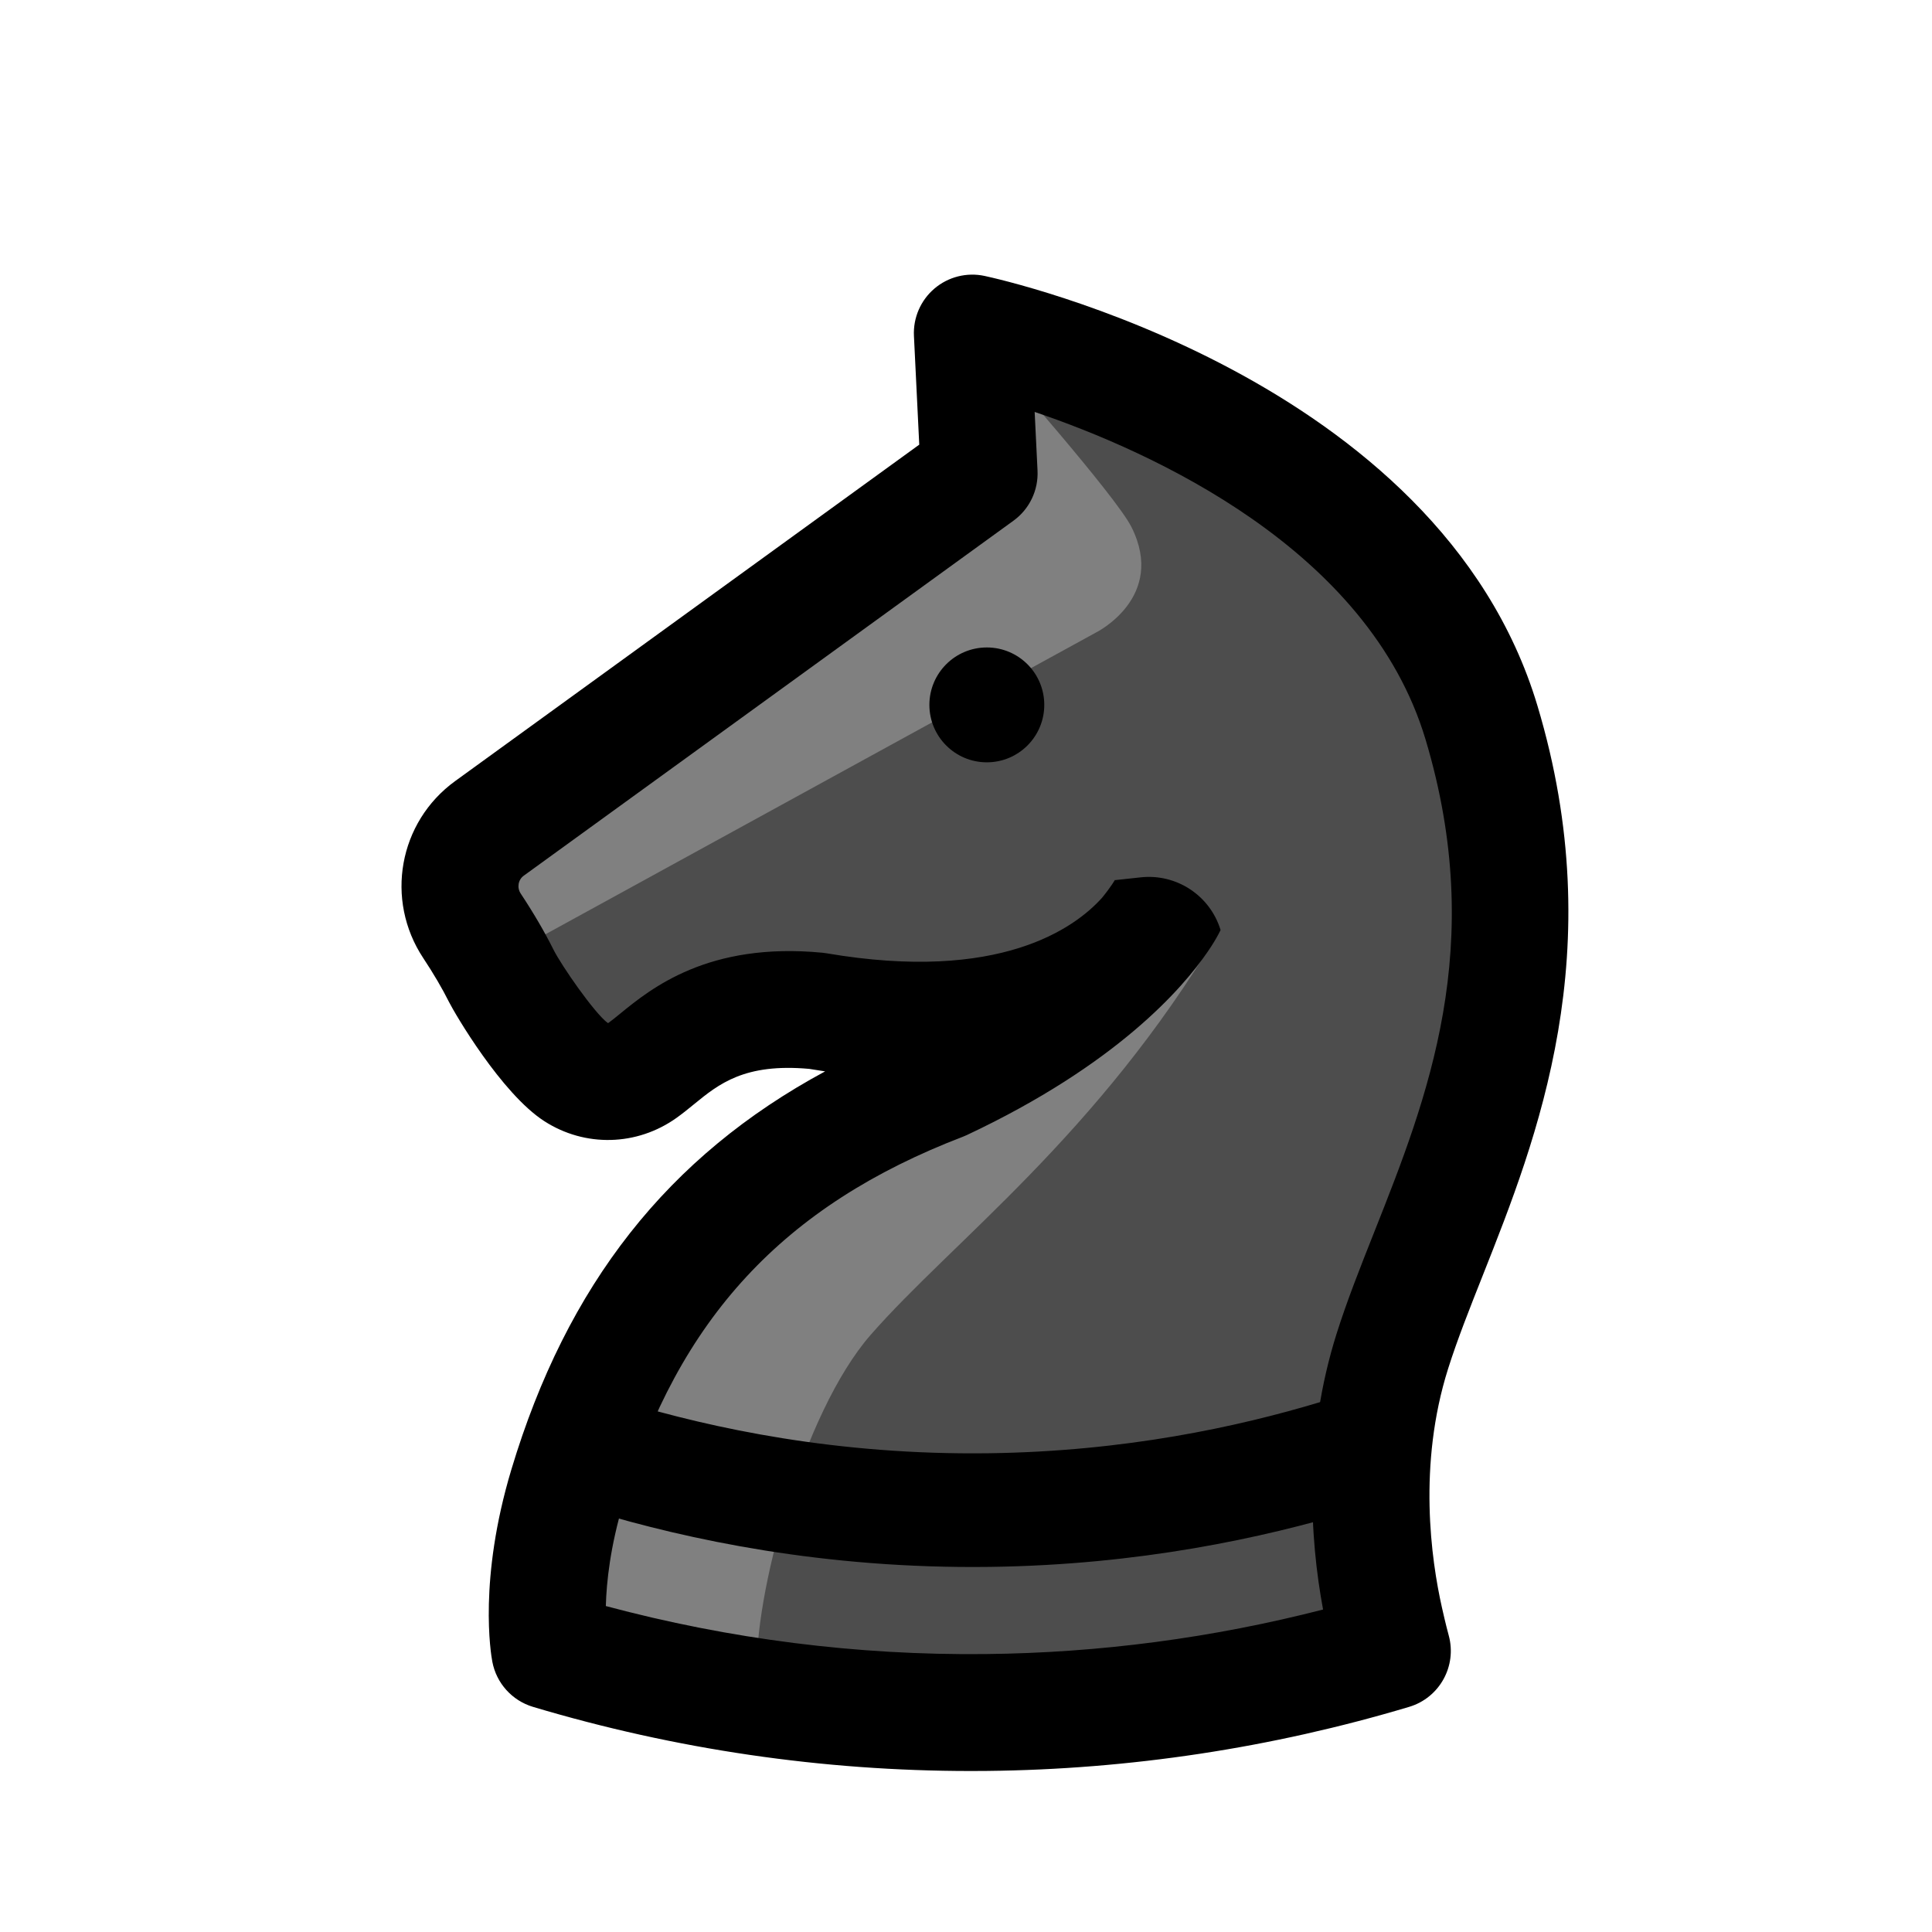
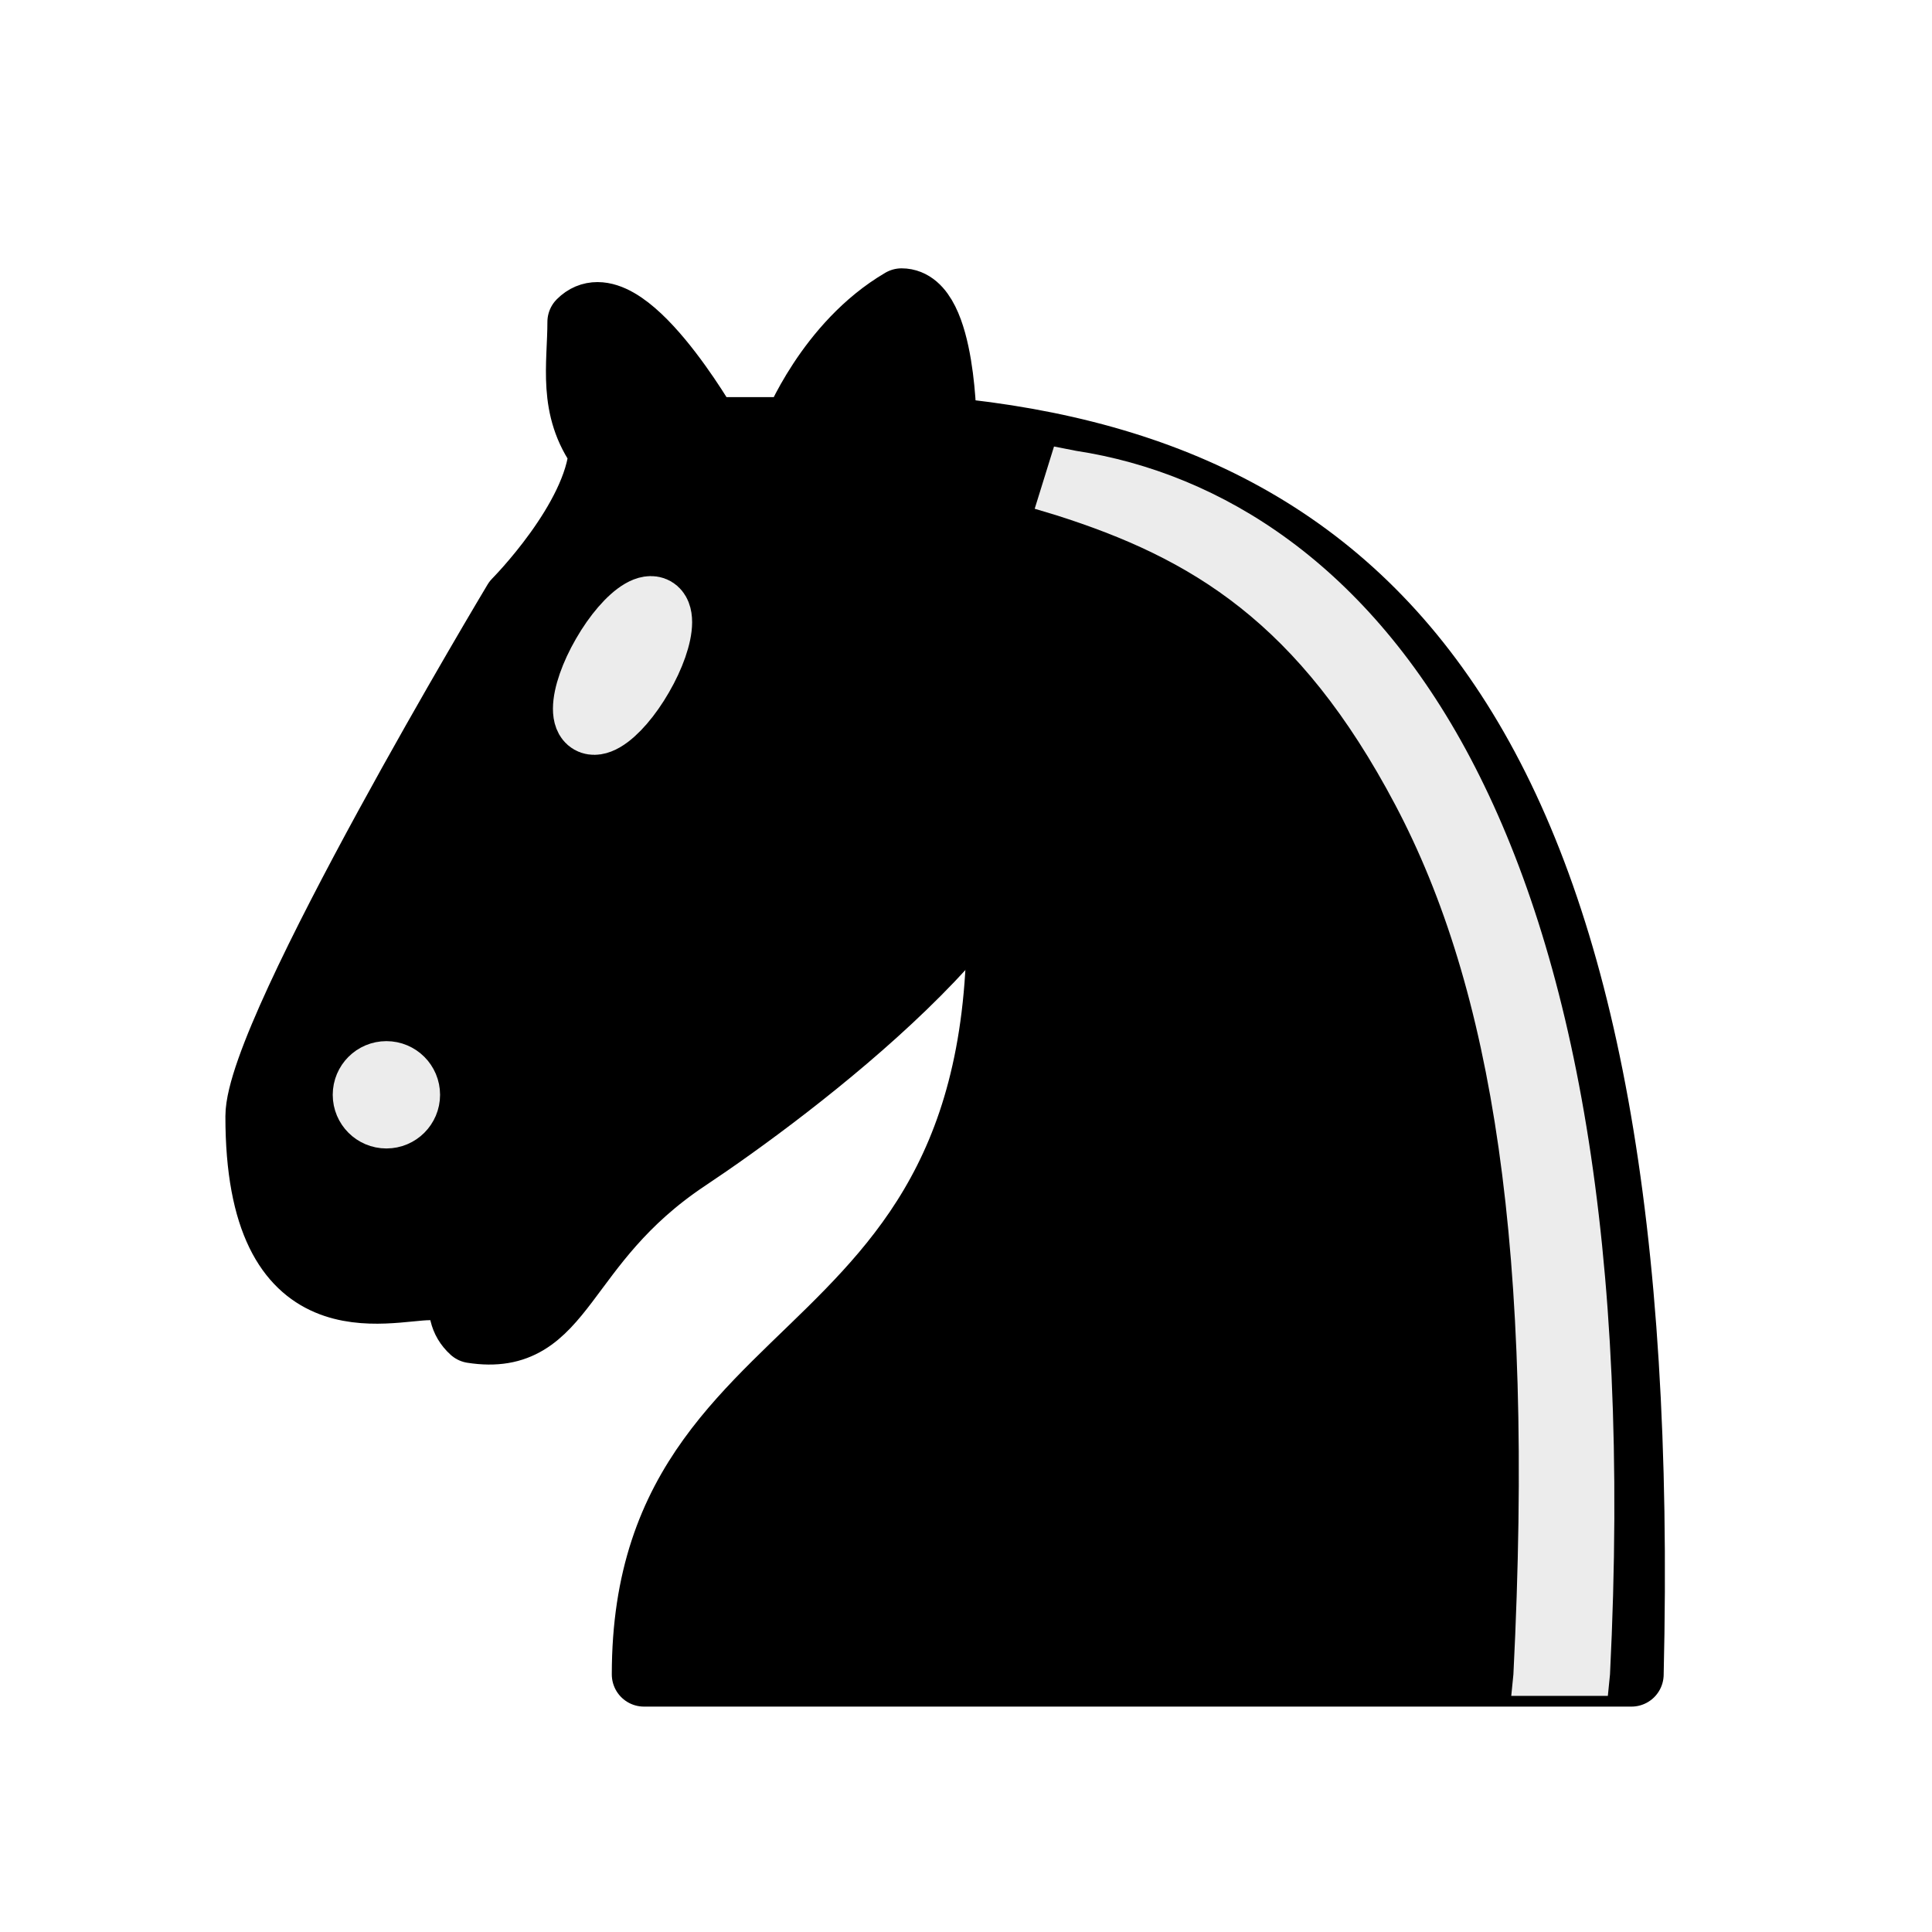
- <svg xmlns="http://www.w3.org/2000/svg" width="100" height="100" viewBox="-50 -92.5 398.041 510.02" version="1.1">
-   <defs>
-     <clipPath id="clip1">
-       <path d="M 0 0 L 308.039 0 L 308.039 395.02 L 0 395.02 Z M 0 0 " />
-     </clipPath>
-   </defs>
-   <g id="surface1" transform="translate(0 -20)">
-     <path style=" stroke:none;fill-rule:nonzero;fill:rgb(30.196%,30.196%,30.196%);fill-opacity:1;" d="M 39.137 363.309 C 66.438 371.473 106.09 380.062 154.301 379.574 C 198.707 379.121 235.469 371.117 261.574 363.309 C 261.113 361.633 260.406 358.789 259.613 355.254 C 256.617 341.934 252.199 313.836 261.574 284.18 C 274.43 243.516 307.5 192.918 285.094 118.23 C 261.355 39.102 150.688 15.426 150.688 15.426 L 152.492 52.473 L 23.219 146.184 C 15.016 152.129 13.023 163.469 18.613 171.914 C 21.266 175.922 24.012 180.453 26.336 185.105 C 28.617 189.664 39.371 206.195 46.047 210.496 C 51.461 213.988 58.438 213.773 63.676 210.023 C 71.633 204.328 81.625 191.652 109.637 194.363 C 183.73 207.012 202.191 166.598 202.191 166.598 C 202.191 166.598 190.445 190.723 142.664 213.184 C 92.855 232.289 60.324 264.816 43.777 319.871 C 35.883 346.129 39.137 363.309 39.137 363.309 " />
-     <path style=" stroke:none;fill-rule:nonzero;fill:rgb(50.197%,50.197%,50.197%);fill-opacity:1;" d="M 27.363 179.965 L 183.453 94.41 C 183.453 94.41 201.965 85.156 192.707 66.645 C 188.57 58.367 156.941 22.621 156.941 22.621 L 156.941 59.645 L 18.109 161.453 Z M 27.363 179.965 " />
-     <path style=" stroke:none;fill-rule:nonzero;fill:rgb(50.197%,50.197%,50.197%);fill-opacity:1;" d="M 215.559 173.797 C 183.68 227.27 145.457 255.199 123.859 279.879 C 105.828 300.488 92.832 349.312 93.859 369.879 C 94.48 382.246 42.789 359.934 42.789 359.934 L 56.16 296.172 L 83.926 243.727 L 129.176 210.816 Z M 215.559 173.797 " />
-     <g clip-path="url(#clip1)" clip-rule="nonzero">
-       <path style=" stroke:none;fill-rule:nonzero;fill:rgb(0%,0%,0%);fill-opacity:1;" d="M 53.941 351.473 C 86.641 360.23 120.285 364.508 154.145 364.148 C 184.227 363.844 214.145 359.891 243.281 352.391 C 239.758 333.426 238.168 307.047 246.867 279.531 C 249.605 270.867 253.09 262.074 256.781 252.766 C 270.805 217.375 286.699 177.266 270.32 122.664 C 255.23 72.367 197.871 46.656 167.148 36.246 L 167.902 51.719 C 168.156 56.926 165.766 61.906 161.547 64.961 L 32.27 158.672 C 30.785 159.75 30.434 161.828 31.477 163.398 C 34.879 168.535 37.789 173.52 40.133 178.211 C 42.211 182.367 50.883 194.887 54.43 197.547 C 54.512 197.578 54.625 197.531 54.699 197.48 C 55.496 196.906 56.52 196.074 57.699 195.109 C 65.844 188.465 80.996 176.098 111.121 179.008 C 111.492 179.043 111.863 179.094 112.23 179.156 C 157.992 186.969 177.793 172.445 184.922 164.516 C 187.41 161.469 188.418 159.645 188.453 159.582 C 188.359 159.754 188.32 159.844 188.32 159.844 L 195.164 159.105 C 204.609 158.082 213.449 163.918 216.223 173.004 C 216.191 173.07 216.137 173.188 216.059 173.348 C 215.973 173.527 215.84 173.789 215.656 174.133 C 215.117 175.152 214.191 176.766 212.805 178.766 C 206.242 188.363 188.785 208.547 149.227 227.145 C 148.887 227.305 148.539 227.453 148.188 227.586 C 100.844 245.742 73.199 275.574 58.547 324.312 C 55.117 335.734 54.113 345.113 53.941 351.473 M 150.348 395.02 C 111.191 395.02 72.316 389.328 34.719 378.09 C 29.195 376.438 25.051 371.844 23.98 366.18 C 23.574 364.043 20.277 344.457 29.004 315.434 C 43.652 266.711 70.258 232.754 111.828 210.328 C 110.441 210.125 109.047 209.906 107.629 209.668 C 90.535 208.133 83.758 213.664 77.207 219.012 C 75.754 220.199 74.246 221.426 72.656 222.566 C 62.191 230.059 48.461 230.41 37.688 223.461 C 26.375 216.168 14.012 194.953 12.539 192.004 C 10.75 188.426 8.465 184.531 5.75 180.43 C -4.441 165.035 -0.746 144.504 14.164 133.695 L 136.68 44.883 L 135.277 16.176 C 135.047 11.391 137.047 6.77 140.695 3.672 C 144.348 0.566 149.234 -0.66 153.914 0.34 C 158.797 1.383 273.809 26.926 299.871 113.797 C 319.328 178.664 299.754 228.062 285.461 264.129 C 281.98 272.914 278.691 281.211 276.285 288.832 C 268.258 314.223 271.82 339.23 274.664 351.875 C 275.625 356.164 276.273 358.574 276.449 359.211 C 278.676 367.301 274.035 375.688 265.996 378.09 C 229.754 388.926 192.227 394.617 154.457 395 C 153.09 395.012 151.715 395.02 150.348 395.02 " />
-     </g>
-     <path style="fill-rule:nonzero;fill:rgb(100%,100%,100%);fill-opacity:1;stroke-width:30;stroke-linecap:round;stroke-linejoin:round;stroke:rgb(0%,0%,0%);stroke-opacity:1;stroke-miterlimit:10;" d="M -0.001 0.001 C 23.663 -7.108 58.178 -14.612 100.167 -14.057 C 137.925 -13.561 169.214 -6.709 191.55 0.001 " transform="matrix(1,0,0,-1,55.0051,312.0796)" />
-     <path style=" stroke:none;fill-rule:nonzero;fill:rgb(0%,0%,0%);fill-opacity:1;" d="M 169.684 113.578 C 169.684 121.953 162.895 128.742 154.52 128.742 C 146.145 128.742 139.355 121.953 139.355 113.578 C 139.355 105.203 146.145 98.418 154.52 98.418 C 162.895 98.418 169.684 105.203 169.684 113.578 " />
+ <svg xmlns="http://www.w3.org/2000/svg" width="45" height="45">
+   <g fill="none" fill-rule="evenodd" stroke="#000" stroke-width="1.5" stroke-linecap="round" stroke-linejoin="round">
+     <path d="M22 10c10.5 1 16.5 8 16 29H15c0-9 10-6.5 8-21" fill="#000" />
+     <path d="M24 18c.38 2.91-5.55 7.37-8 9-3 2-2.82 4.34-5 4-1.042-.94 1.41-3.04 0-3-1 0 .19 1.23-1 2-1 0-4.003 1-4-4 0-2 6-12 6-12s1.89-1.9 2-3.5c-.73-.994-.5-2-.5-3 1-1 3 2.5 3 2.5h2s.78-1.992 2.5-3c1 0 1 3 1 3" fill="#000" />
+     <path d="M9.5 25.5a.5.5 0 1 1-1 0 .5.5 0 1 1 1 0zm5.433-9.75a.5 1.5 30 1 1-.866-.5.5 1.5 30 1 1 .866.5z" fill="#ececec" stroke="#ececec" />
+     <path d="M24.55 10.4l-.45 1.45.5.15c3.15 1 5.65 2.49 7.9 6.75S35.75 29.06 35.25 39l-.05.5h2.25l.05-.5c.5-10.06-.88-16.85-3.25-21.34-2.37-4.49-5.79-6.64-9.19-7.16l-.51-.1z" fill="#ececec" stroke="none" />
  </g>
</svg>
